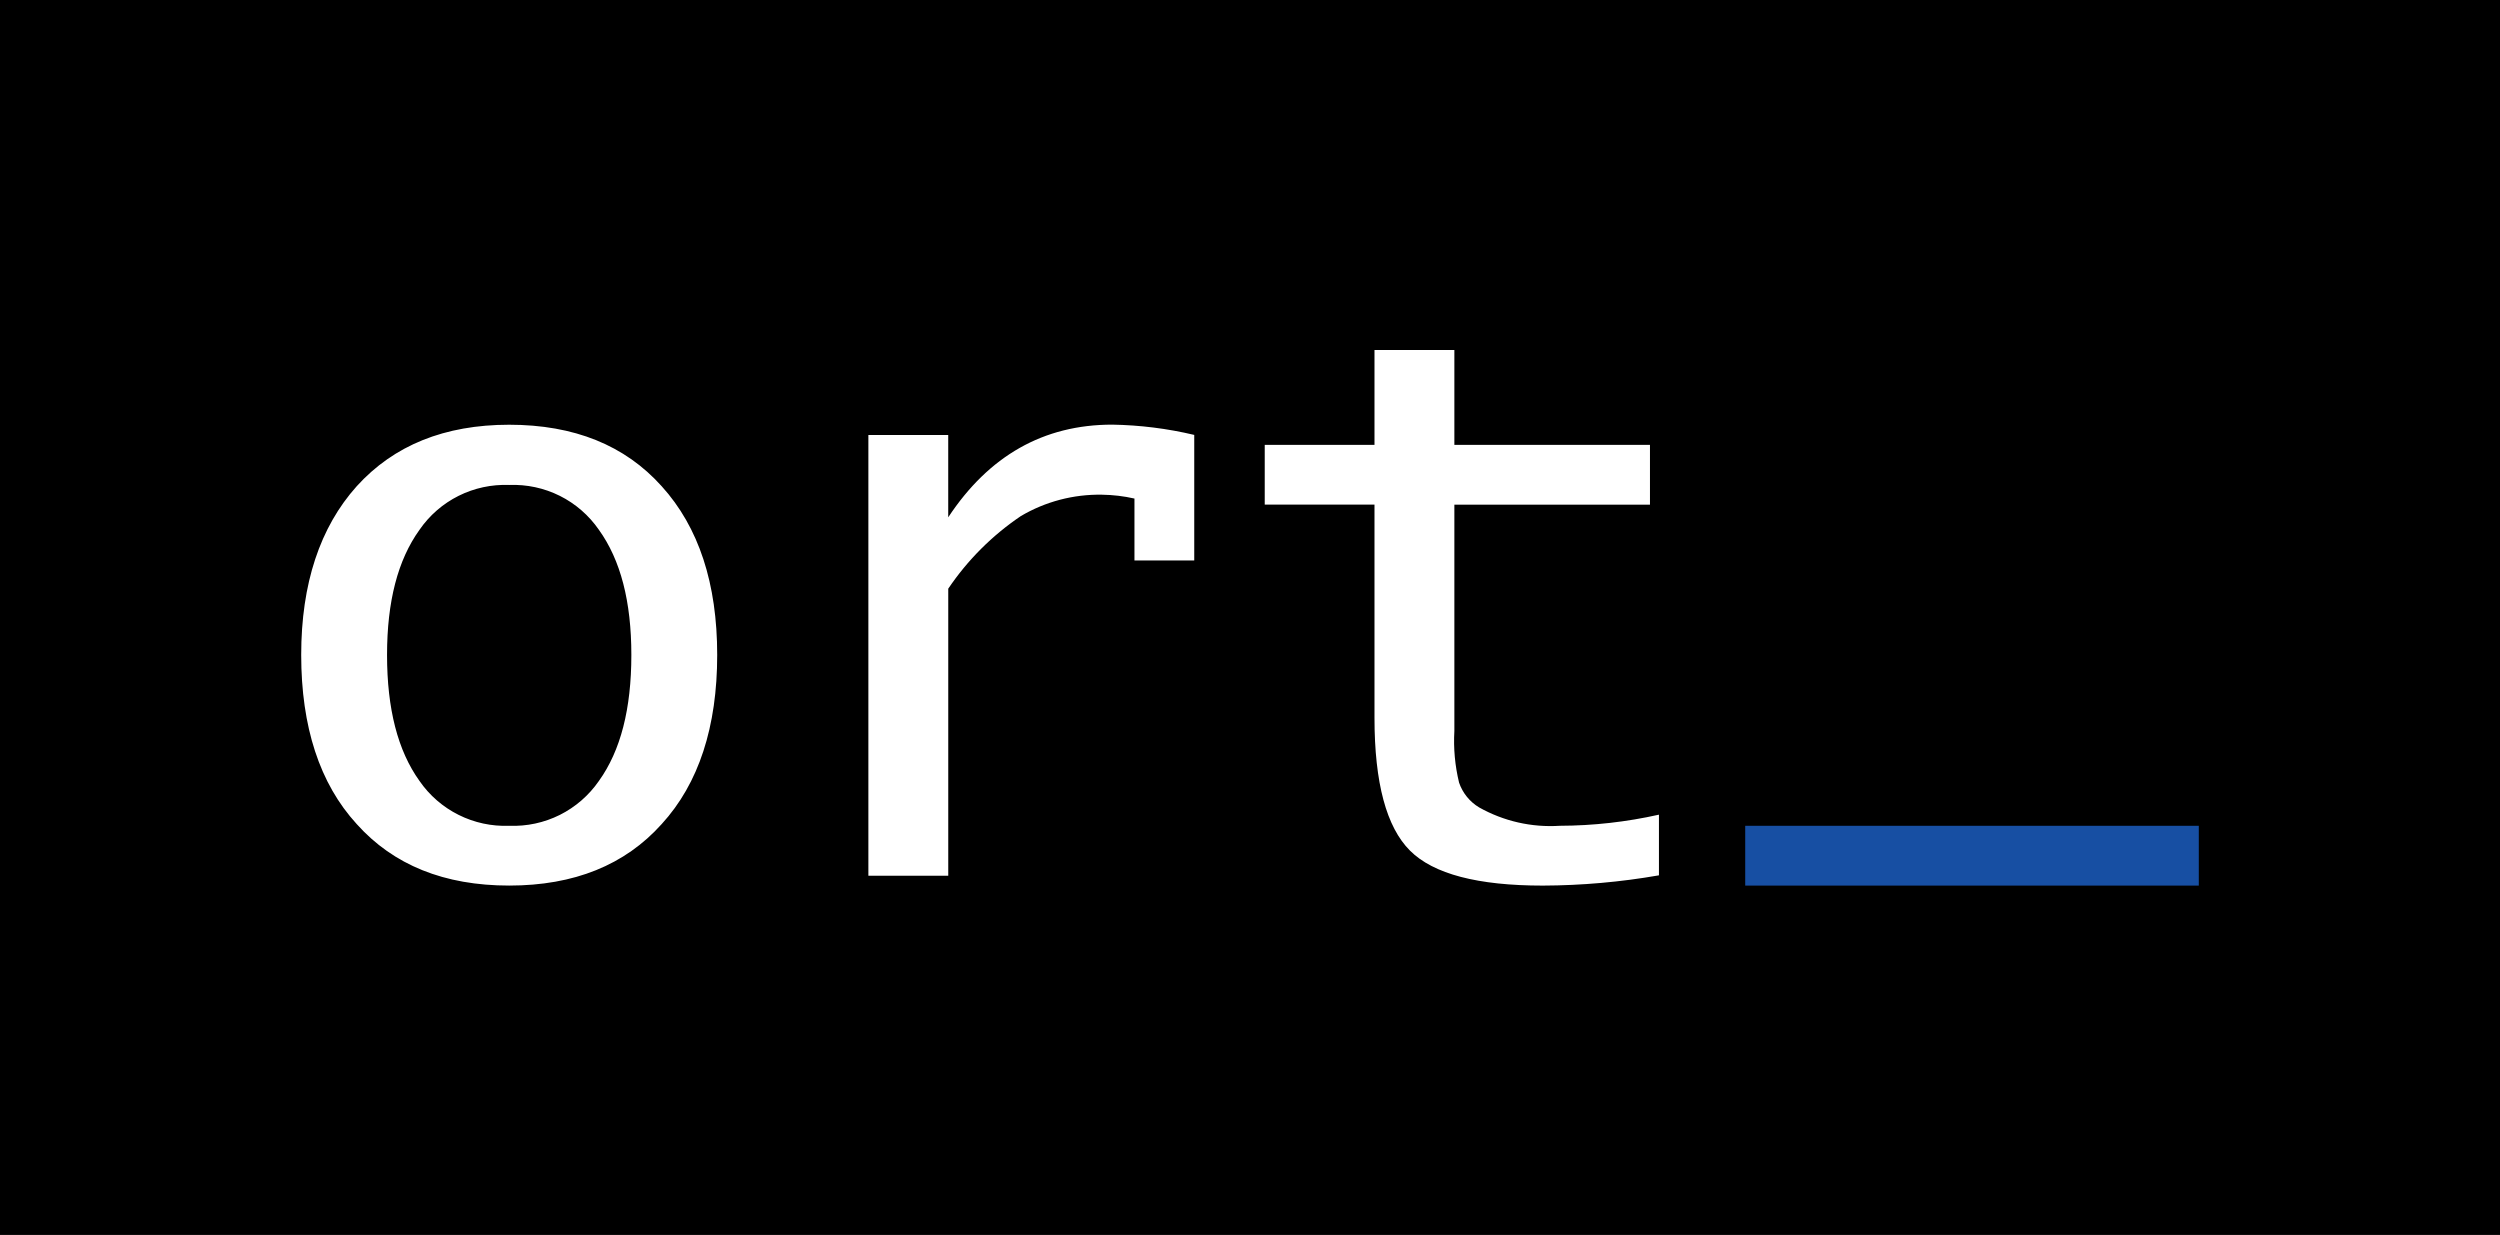
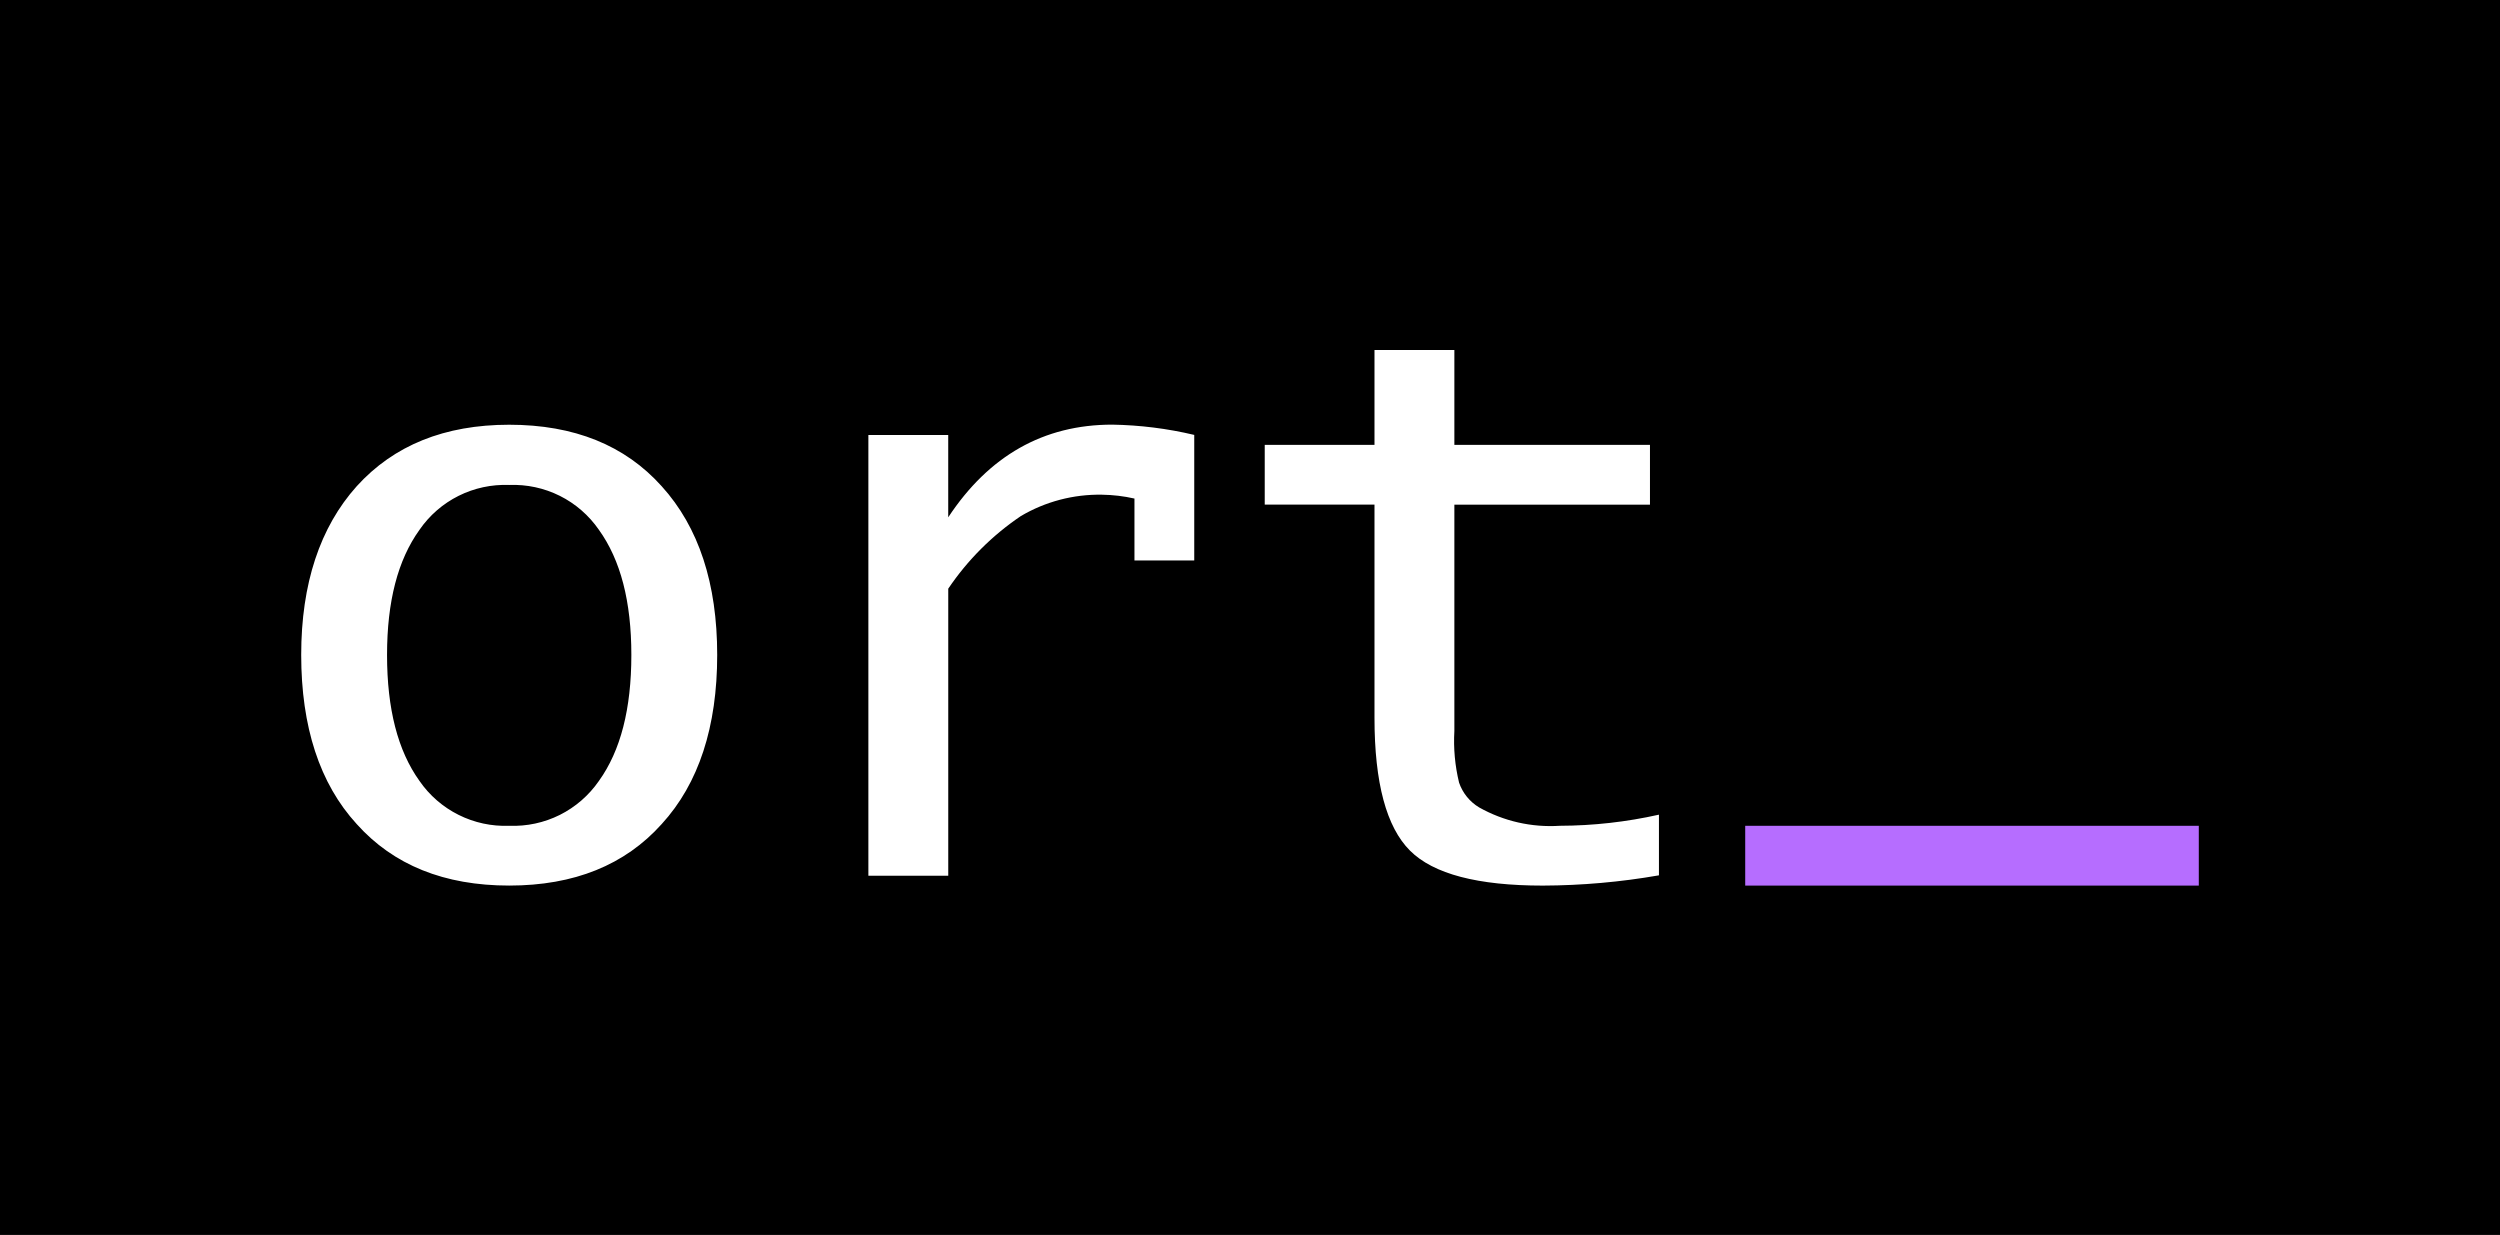
<svg xmlns="http://www.w3.org/2000/svg" width="83" height="41" viewBox="0 0 83 41" fill="none">
  <rect width="83" height="41" fill="black" />
  <g clip-path="url(#clip0_3970_24632)">
    <rect width="63" height="21" transform="translate(10 10)" fill="black" />
    <path d="M16.905 29.401C14.75 29.401 13.063 28.72 11.843 27.359C10.61 26.013 10 24.125 10 21.743C10 19.375 10.624 17.503 11.843 16.143C13.077 14.782 14.764 14.101 16.905 14.101C19.061 14.101 20.748 14.782 21.968 16.143C23.202 17.504 23.811 19.377 23.811 21.743C23.811 24.125 23.201 26.012 21.968 27.359C20.748 28.72 19.061 29.401 16.905 29.401ZM16.905 27.416C17.487 27.439 18.065 27.315 18.586 27.055C19.106 26.794 19.552 26.407 19.883 25.928C20.606 24.922 20.961 23.532 20.961 21.745C20.961 19.973 20.606 18.595 19.883 17.589C19.552 17.11 19.106 16.722 18.586 16.462C18.065 16.202 17.487 16.078 16.905 16.101C16.324 16.078 15.746 16.202 15.225 16.462C14.705 16.722 14.258 17.11 13.928 17.589C13.205 18.595 12.85 19.971 12.85 21.745C12.85 23.532 13.205 24.921 13.928 25.928C14.258 26.407 14.705 26.794 15.226 27.054C15.746 27.314 16.324 27.439 16.905 27.416ZM28.83 29.075V14.441H31.481V17.175C32.828 15.134 34.644 14.098 36.926 14.098C37.843 14.113 38.756 14.227 39.649 14.439V18.608H37.664V16.552C37.311 16.472 36.95 16.429 36.587 16.424C35.641 16.407 34.708 16.652 33.893 17.133C32.942 17.775 32.124 18.593 31.482 19.544V29.075H28.83ZM55.077 29.061C53.803 29.284 52.513 29.397 51.22 29.402C49.065 29.402 47.589 29.019 46.81 28.239C46.031 27.459 45.633 25.998 45.633 23.829V16.752H41.989V14.769H45.633V11.619H48.285V14.769H54.779V16.754H48.285V24.267C48.252 24.844 48.305 25.422 48.441 25.983C48.559 26.328 48.795 26.619 49.107 26.806C49.922 27.265 50.854 27.477 51.787 27.416C52.894 27.413 53.997 27.289 55.077 27.047V29.061Z" fill="white" />
-     <path d="M57.941 29.401V27.416H73V29.401H57.941Z" fill="#174fa3" />
+     <path d="M57.941 29.401V27.416H73V29.401H57.941Z" fill="#b66dff" />
  </g>
  <defs>
    <clipPath id="clip0_3970_24632">
      <rect width="63" height="21" fill="white" transform="translate(10 10)" />
    </clipPath>
  </defs>
</svg>
